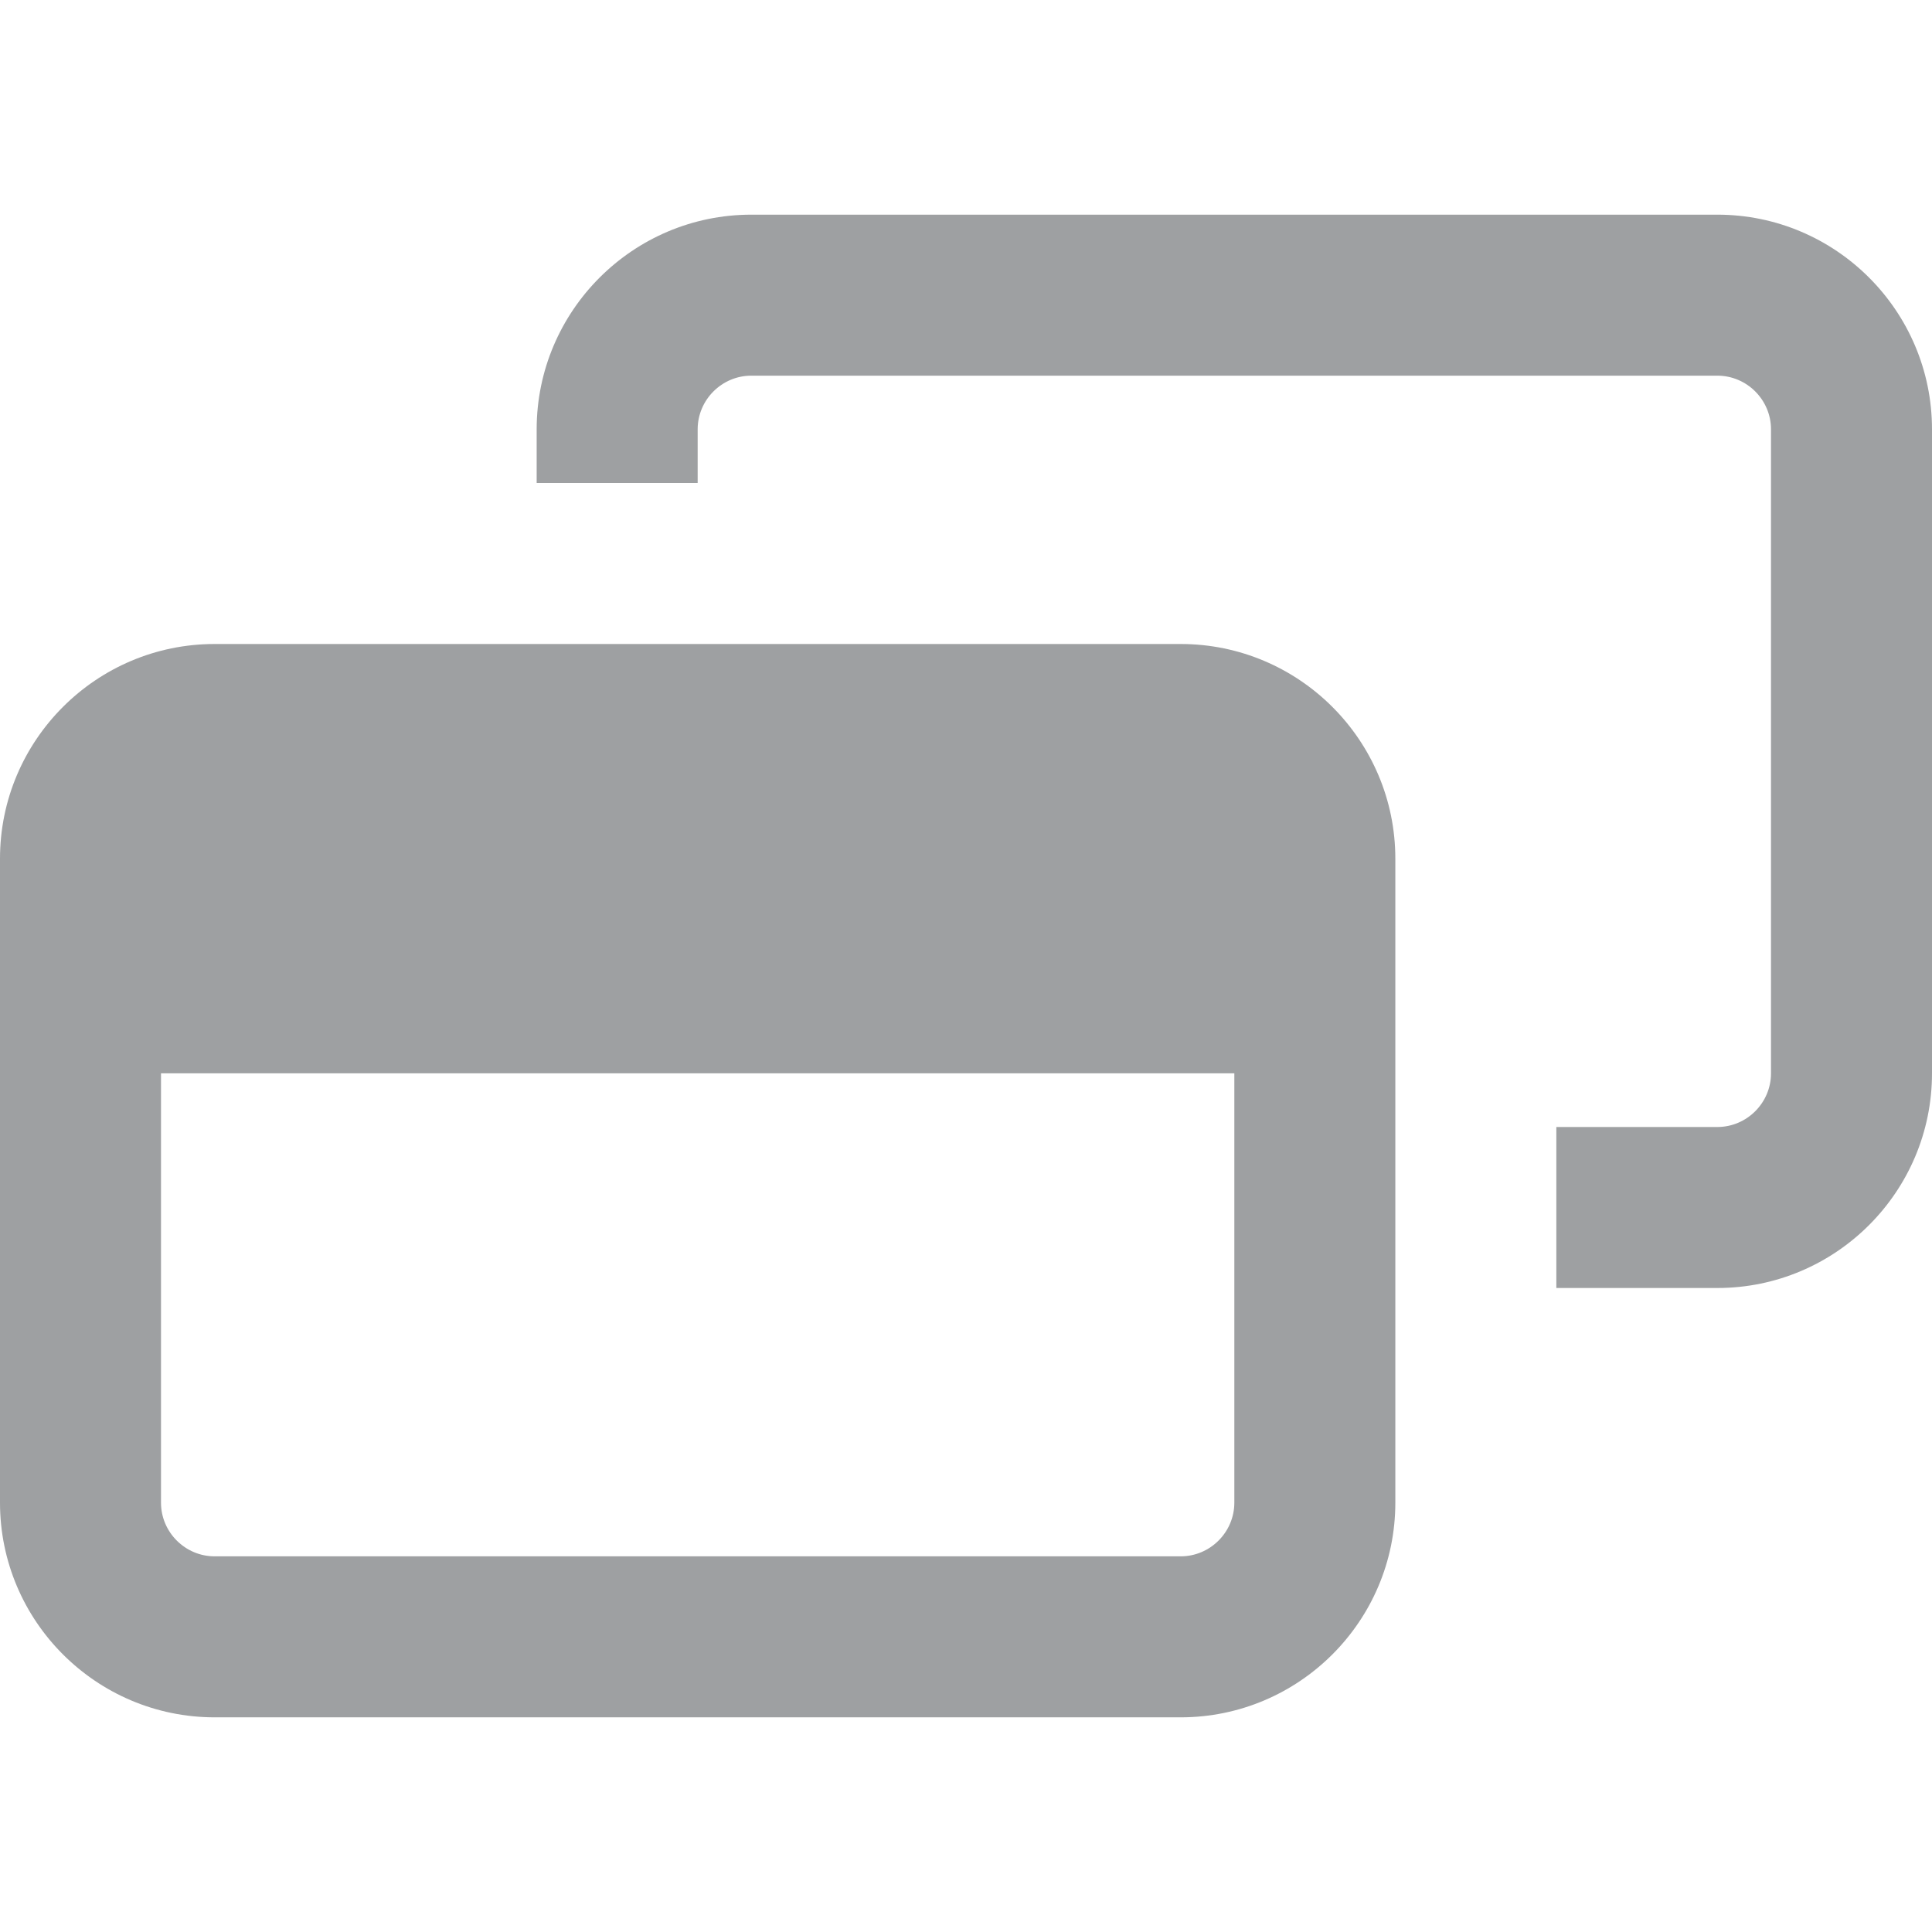
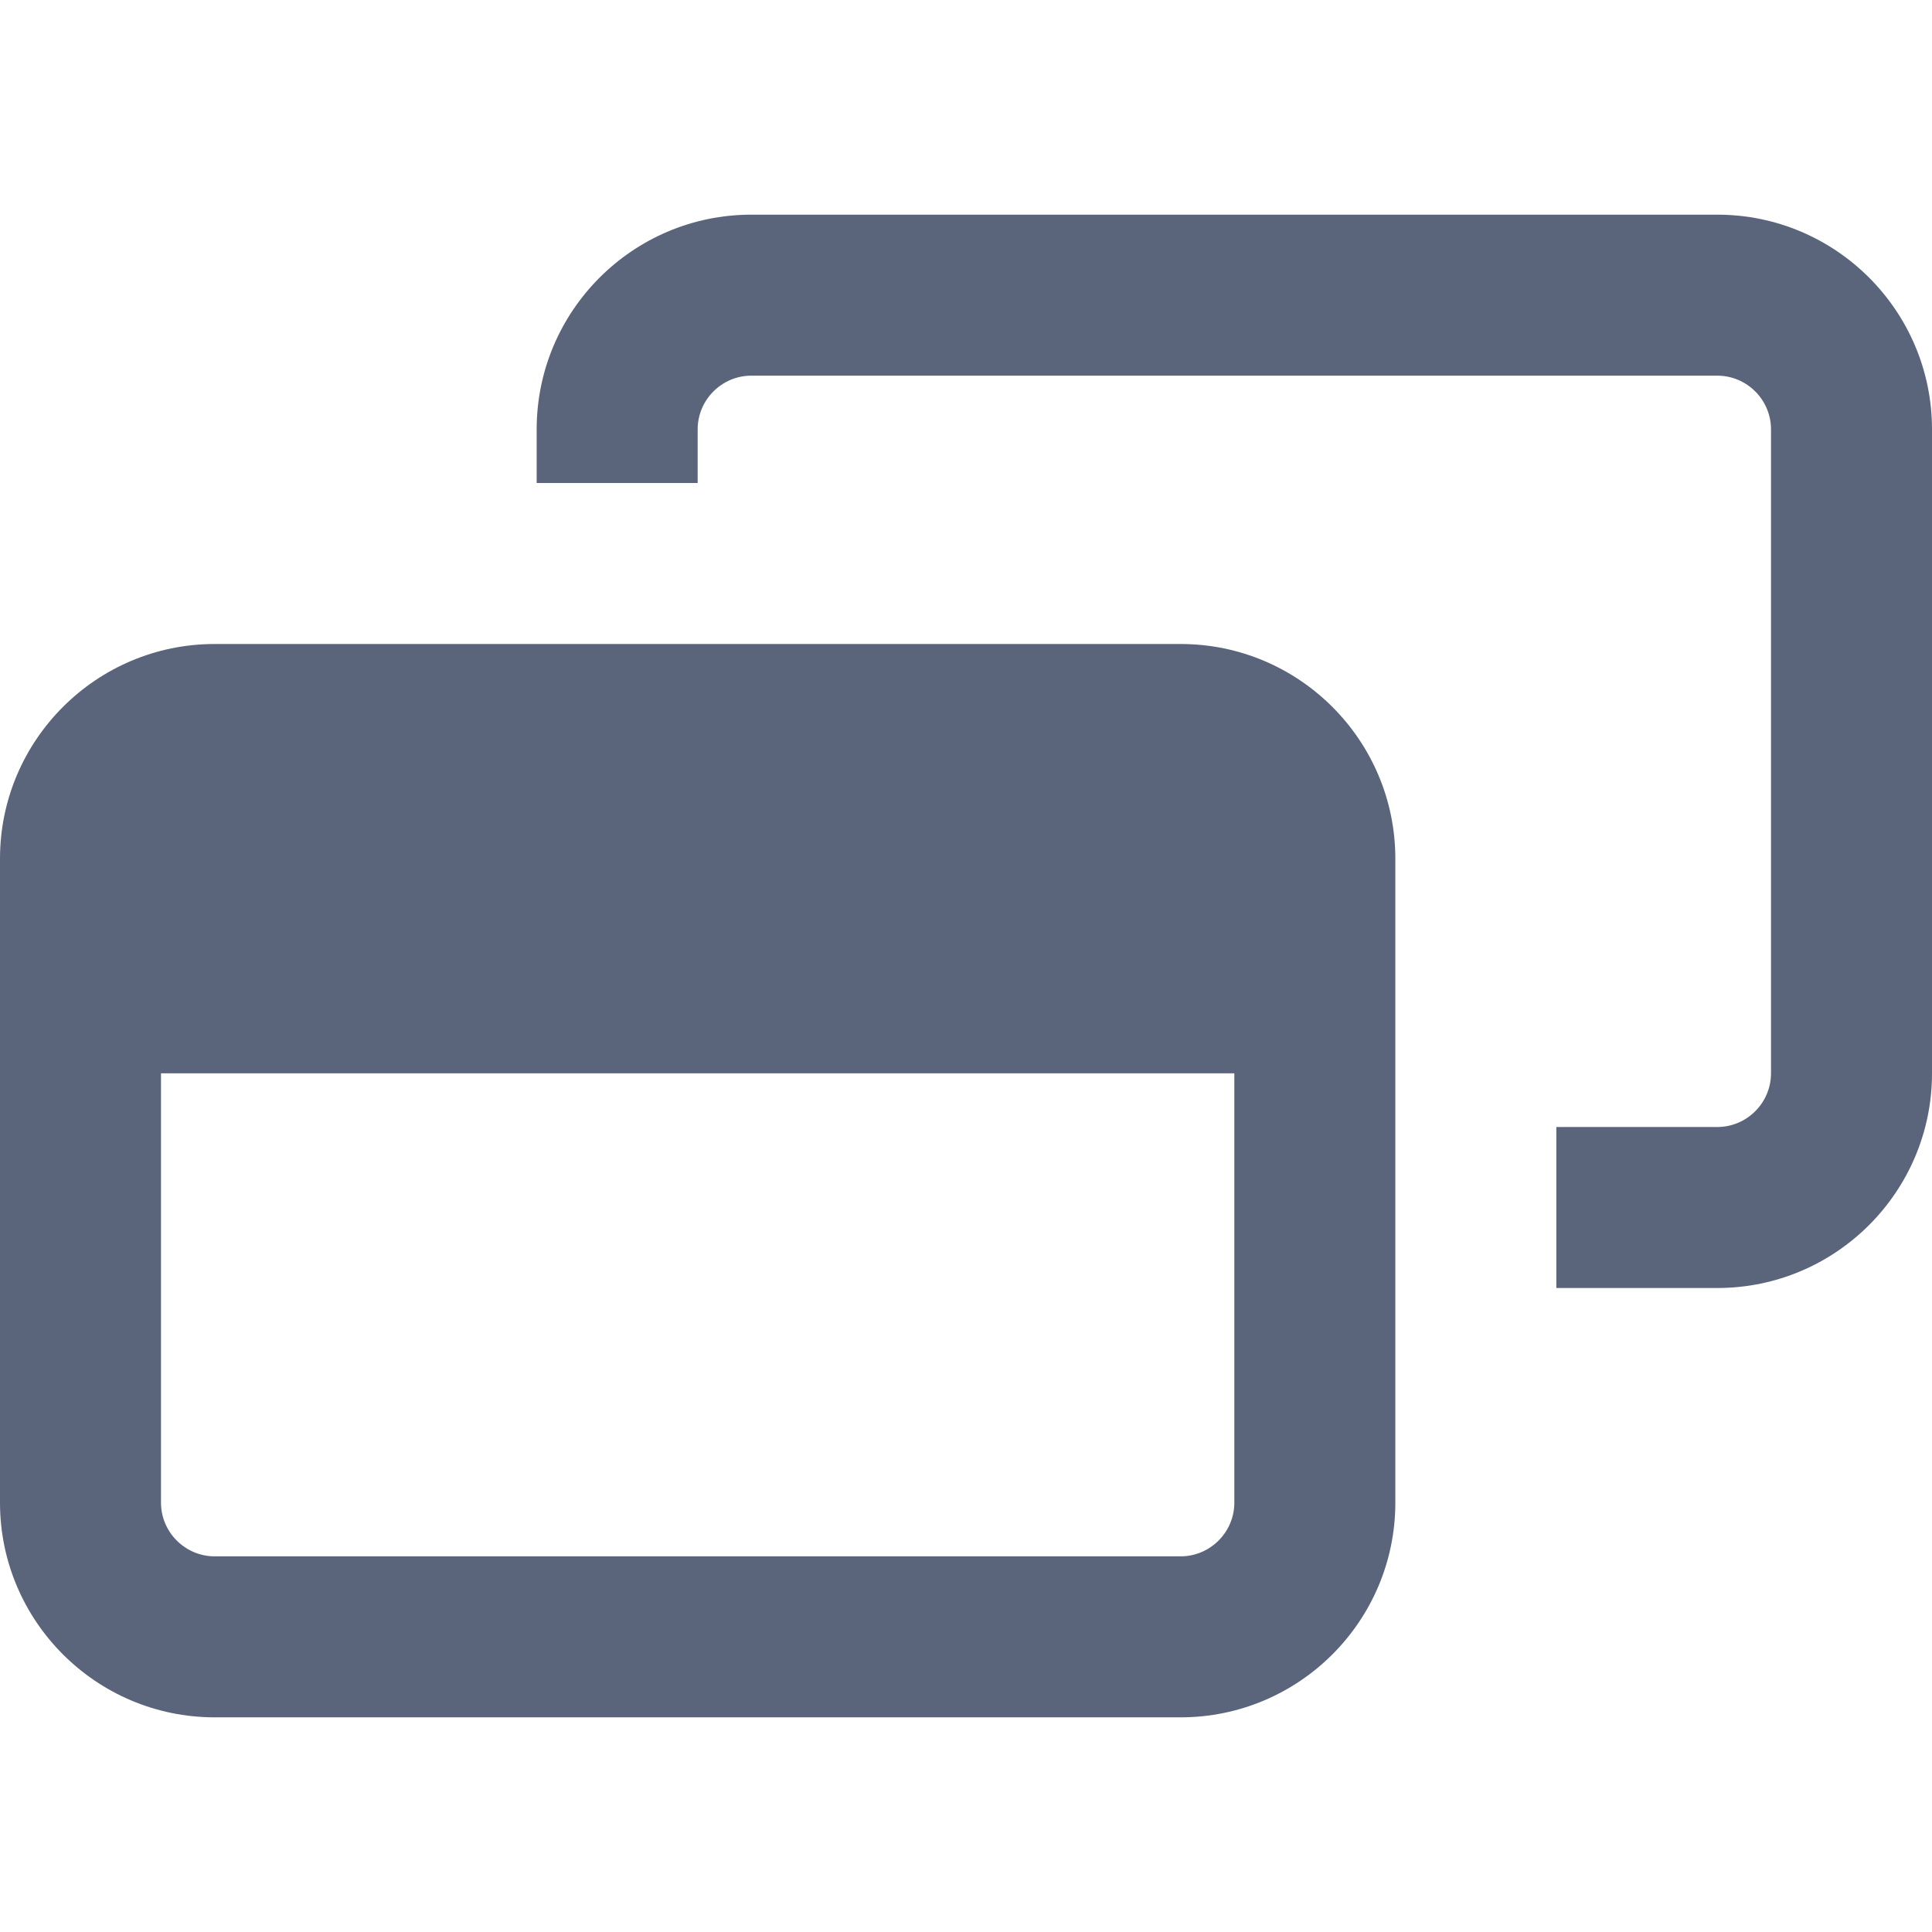
- <svg xmlns="http://www.w3.org/2000/svg" width="8" height="8" viewBox="0 0 576 512" fill="#9EA0A2">
+ <svg xmlns="http://www.w3.org/2000/svg" width="8" height="8" viewBox="0 0 576 512" fill="#5A657C">
  <path d="M512 80L224 80c-8.8 0-16 7.2-16 16l0 16-48 0 0-16c0-35.3 28.7-64 64-64l288 0c35.3 0 64 28.7 64 64l0 192c0 35.3-28.7 64-64 64l-48 0 0-48 48 0c8.8 0 16-7.2 16-16l0-192c0-8.8-7.2-16-16-16zM368 288l-320 0 0 128c0 8.8 7.2 16 16 16l288 0c8.8 0 16-7.2 16-16l0-128zM64 160l288 0c35.3 0 64 28.7 64 64l0 192c0 35.3-28.7 64-64 64L64 480c-35.3 0-64-28.7-64-64L0 224c0-35.3 28.7-64 64-64z" />
</svg>
